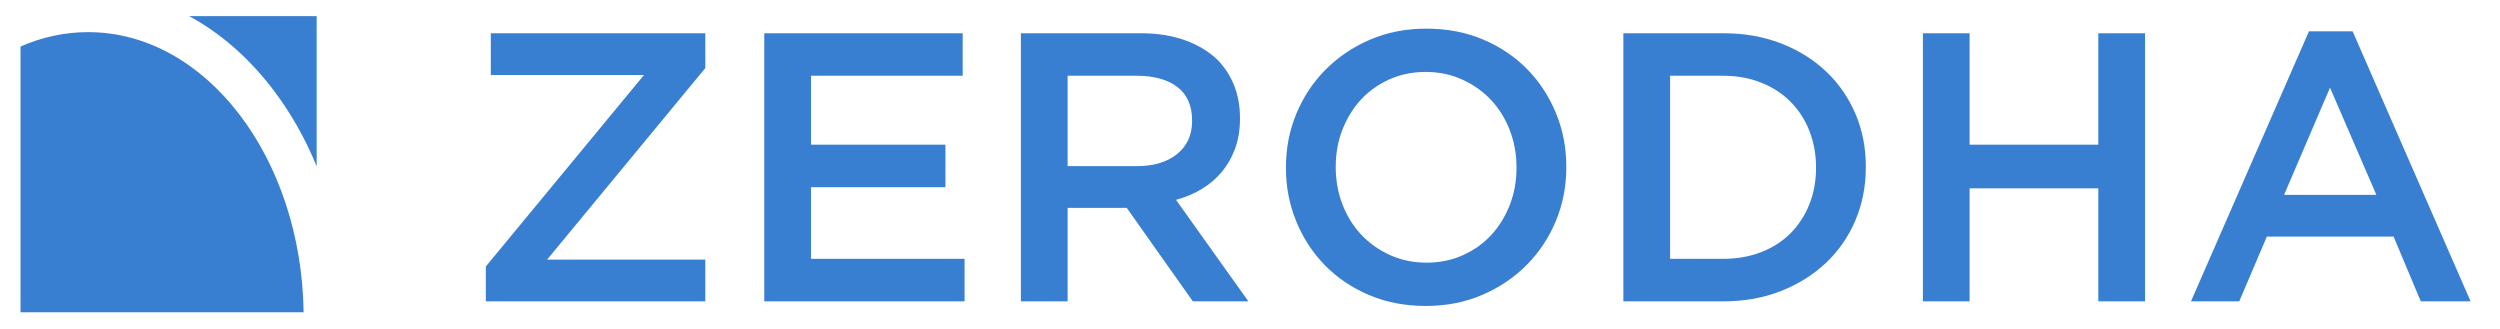
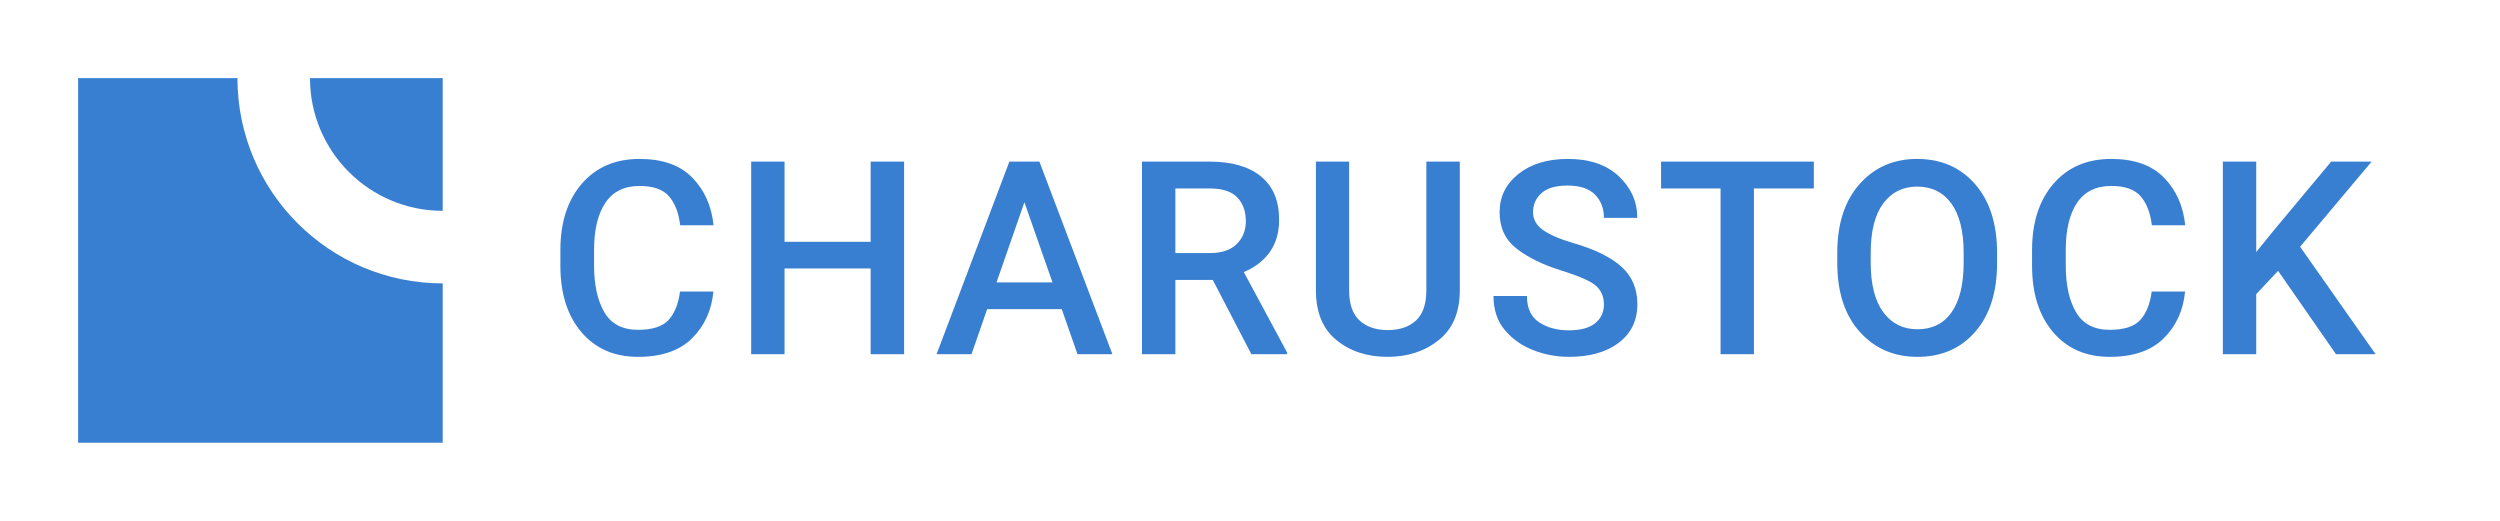
- <svg xmlns="http://www.w3.org/2000/svg" baseProfile="tiny" width="609" height="80">
-   <path d="M66.252 21.469c4.404 5.71 8.056 12.124 10.886 19.04V3.931H46.077c7.472 4.037 14.317 9.943 20.175 17.538zM21.473 7.828c-5.754 0-11.289 1.23-16.473 3.506v64.735h68.963c-.534-37.754-23.875-68.241-52.49-68.241" fill-rule="evenodd" fill="#387ed1" />
-   <path fill="#387ed1" d="M118.349 64.918l38.533-46.65H119.56V8.098h52.25v8.49l-38.533 46.651h38.533v10.169h-53.461v-8.49zm67.828-56.82h48.331v10.356H197.56v16.794h32.751v10.357H197.56v17.446h37.413v10.356h-48.796V8.098zm62.512 0h29.11c4.105 0 7.744.576 10.917 1.726s5.814 2.752 7.93 4.805c1.741 1.805 3.08 3.888 4.013 6.251s1.398 4.977 1.398 7.837v.187c0 2.675-.388 5.085-1.165 7.231s-1.853 4.044-3.22 5.691-3.001 3.049-4.898 4.198-3.997 2.038-6.297 2.659l17.633 24.725h-13.529l-16.097-22.765h-.186-14.227v22.765h-11.383V8.098zm28.231 32.375c4.115 0 7.393-.982 9.824-2.951s3.652-4.639 3.652-8.012v-.187c0-3.56-1.188-6.263-3.559-8.106s-5.709-2.764-10.014-2.764h-16.752v22.019h16.849zm70.389 34.055c-5.039 0-9.641-.886-13.807-2.658s-7.744-4.182-10.73-7.232-5.318-6.607-6.996-10.682-2.521-8.413-2.521-13.016v-.187c0-4.603.84-8.941 2.521-13.016s4.041-7.651 7.09-10.73 6.654-5.52 10.824-7.324 8.768-2.706 13.807-2.706 9.641.886 13.809 2.659 7.744 4.184 10.73 7.231 5.316 6.609 6.996 10.683 2.521 8.413 2.521 13.015v.187c0 4.604-.84 8.943-2.521 13.015s-4.043 7.651-7.09 10.73-6.656 5.521-10.824 7.324-8.77 2.707-13.809 2.707zm.187-10.543c3.221 0 6.178-.606 8.871-1.819s5.002-2.86 6.922-4.944 3.422-4.526 4.506-7.325 1.625-5.785 1.625-8.956v-.187c0-3.172-.541-6.173-1.625-9.004s-2.604-5.286-4.553-7.37-4.289-3.747-7.016-4.992-5.697-1.866-8.918-1.866-6.178.606-8.871 1.819-5.002 2.862-6.922 4.945-3.422 4.525-4.508 7.324-1.625 5.785-1.625 8.957v.187c0 3.172.541 6.173 1.625 9.002s2.604 5.289 4.555 7.372 4.289 3.748 7.014 4.991 5.699 1.866 8.92 1.866zm47.955-55.887h24.354c5.1 0 9.779.825 14.043 2.473s7.928 3.934 11.008 6.857 5.457 6.361 7.139 10.311 2.52 8.227 2.52 12.829v.187c0 4.604-.84 8.896-2.52 12.875s-4.059 7.435-7.139 10.356-6.748 5.226-11.008 6.904-8.943 2.519-14.043 2.519h-24.354V8.098zm24.26 54.954c3.42 0 6.531-.545 9.33-1.639s5.18-2.622 7.137-4.589 3.482-4.312 4.572-7.03 1.635-5.667 1.635-8.854v-.187c0-3.186-.547-6.152-1.635-8.9s-2.613-5.106-4.572-7.074-4.338-3.514-7.137-4.639-5.91-1.687-9.33-1.687h-12.877v44.598h12.877zm48.703-54.954h11.383v27.151h31.352V8.098h11.383v65.311h-11.383V45.885h-31.352v27.523h-11.383V8.098zm94.049-.467H573.1l28.736 65.777h-12.129l-6.625-15.768h-30.883l-6.719 15.768h-11.756l28.739-65.777zm16.422 39.841l-11.291-26.125-11.197 26.125h22.488z" />
+ <svg xmlns="http://www.w3.org/2000/svg" id="logo-svg" viewBox="0 0 480 100" width="100%" style="max-width: 480px; position: relative; z-index: 10;" height="auto">
+   <g fill="#387ed1">
+     <g transform="translate(15, 15) scale(0.7)">
+       <path d="M 0 0 L 43.7 0 A 56.3 56.3 0 0 0 100 56.3 L 100 100 L 0 100 Z" />
+       <path d="M 100 0 L 100 36.4 A 36.4 36.4 0 0 1 63.6 0 Z" />
+     </g>
+     <text x="105" y="68" font-family="system-ui, -apple-system, BlinkMacSystemFont, 'Segoe UI', Roboto, Helvetica, Arial, sans-serif" font-size="52" font-weight="500" letter-spacing="1.5">CHARUSTOCK</text>
+   </g>
</svg>
